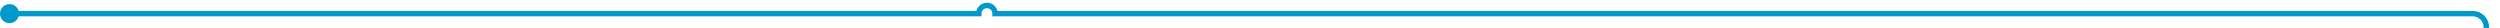
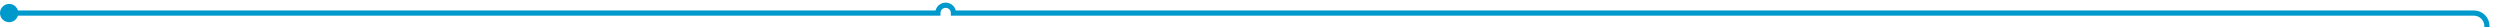
- <svg xmlns="http://www.w3.org/2000/svg" version="1.1" width="917px" height="10px" preserveAspectRatio="xMinYMid meet" viewBox="2058 262  917 8">
-   <path d="M 2060 266  L 2417 266  A 3 3 0 0 1 2420 263 A 3 3 0 0 1 2423 266 L 2965 266  A 5 5 0 0 1 2970 271 L 2970 377  A 3 3 0 0 1 2973 380 A 3 3 0 0 1 2970 383 L 2970 2165  A 5 5 0 0 0 2975 2170 L 3034 2170  " stroke-width="2" stroke="#0099cc" fill="none" />
-   <path d="M 2061.5 262.5  A 3.5 3.5 0 0 0 2058 266 A 3.5 3.5 0 0 0 2061.5 269.5 A 3.5 3.5 0 0 0 2065 266 A 3.5 3.5 0 0 0 2061.5 262.5 Z M 3033 2177.6  L 3040 2170  L 3033 2162.4  L 3033 2177.6  Z " fill-rule="nonzero" fill="#0099cc" stroke="none" />
+ <svg xmlns="http://www.w3.org/2000/svg" version="1.1" width="957px" height="10px" preserveAspectRatio="xMinYMid meet" viewBox="2058 230  957 8">
+   <path d="M 2060 234  L 2417 234  A 3 3 0 0 1 2420 231 A 3 3 0 0 1 2423 234 L 3005 234  A 5 5 0 0 1 3010 239 L 3010 377  A 3 3 0 0 1 3013 380 A 3 3 0 0 1 3010 383 L 3010 1215  A 5 5 0 0 0 3015 1220 L 3054 1220  " stroke-width="2" stroke="#0099cc" fill="none" />
+   <path d="M 2061.5 230.5  A 3.5 3.5 0 0 0 2058 234 A 3.5 3.5 0 0 0 2061.5 237.5 A 3.5 3.5 0 0 0 2065 234 A 3.5 3.5 0 0 0 2061.5 230.5 Z M 3053 1227.6  L 3060 1220  L 3053 1212.4  L 3053 1227.6  Z " fill-rule="nonzero" fill="#0099cc" stroke="none" />
</svg>
